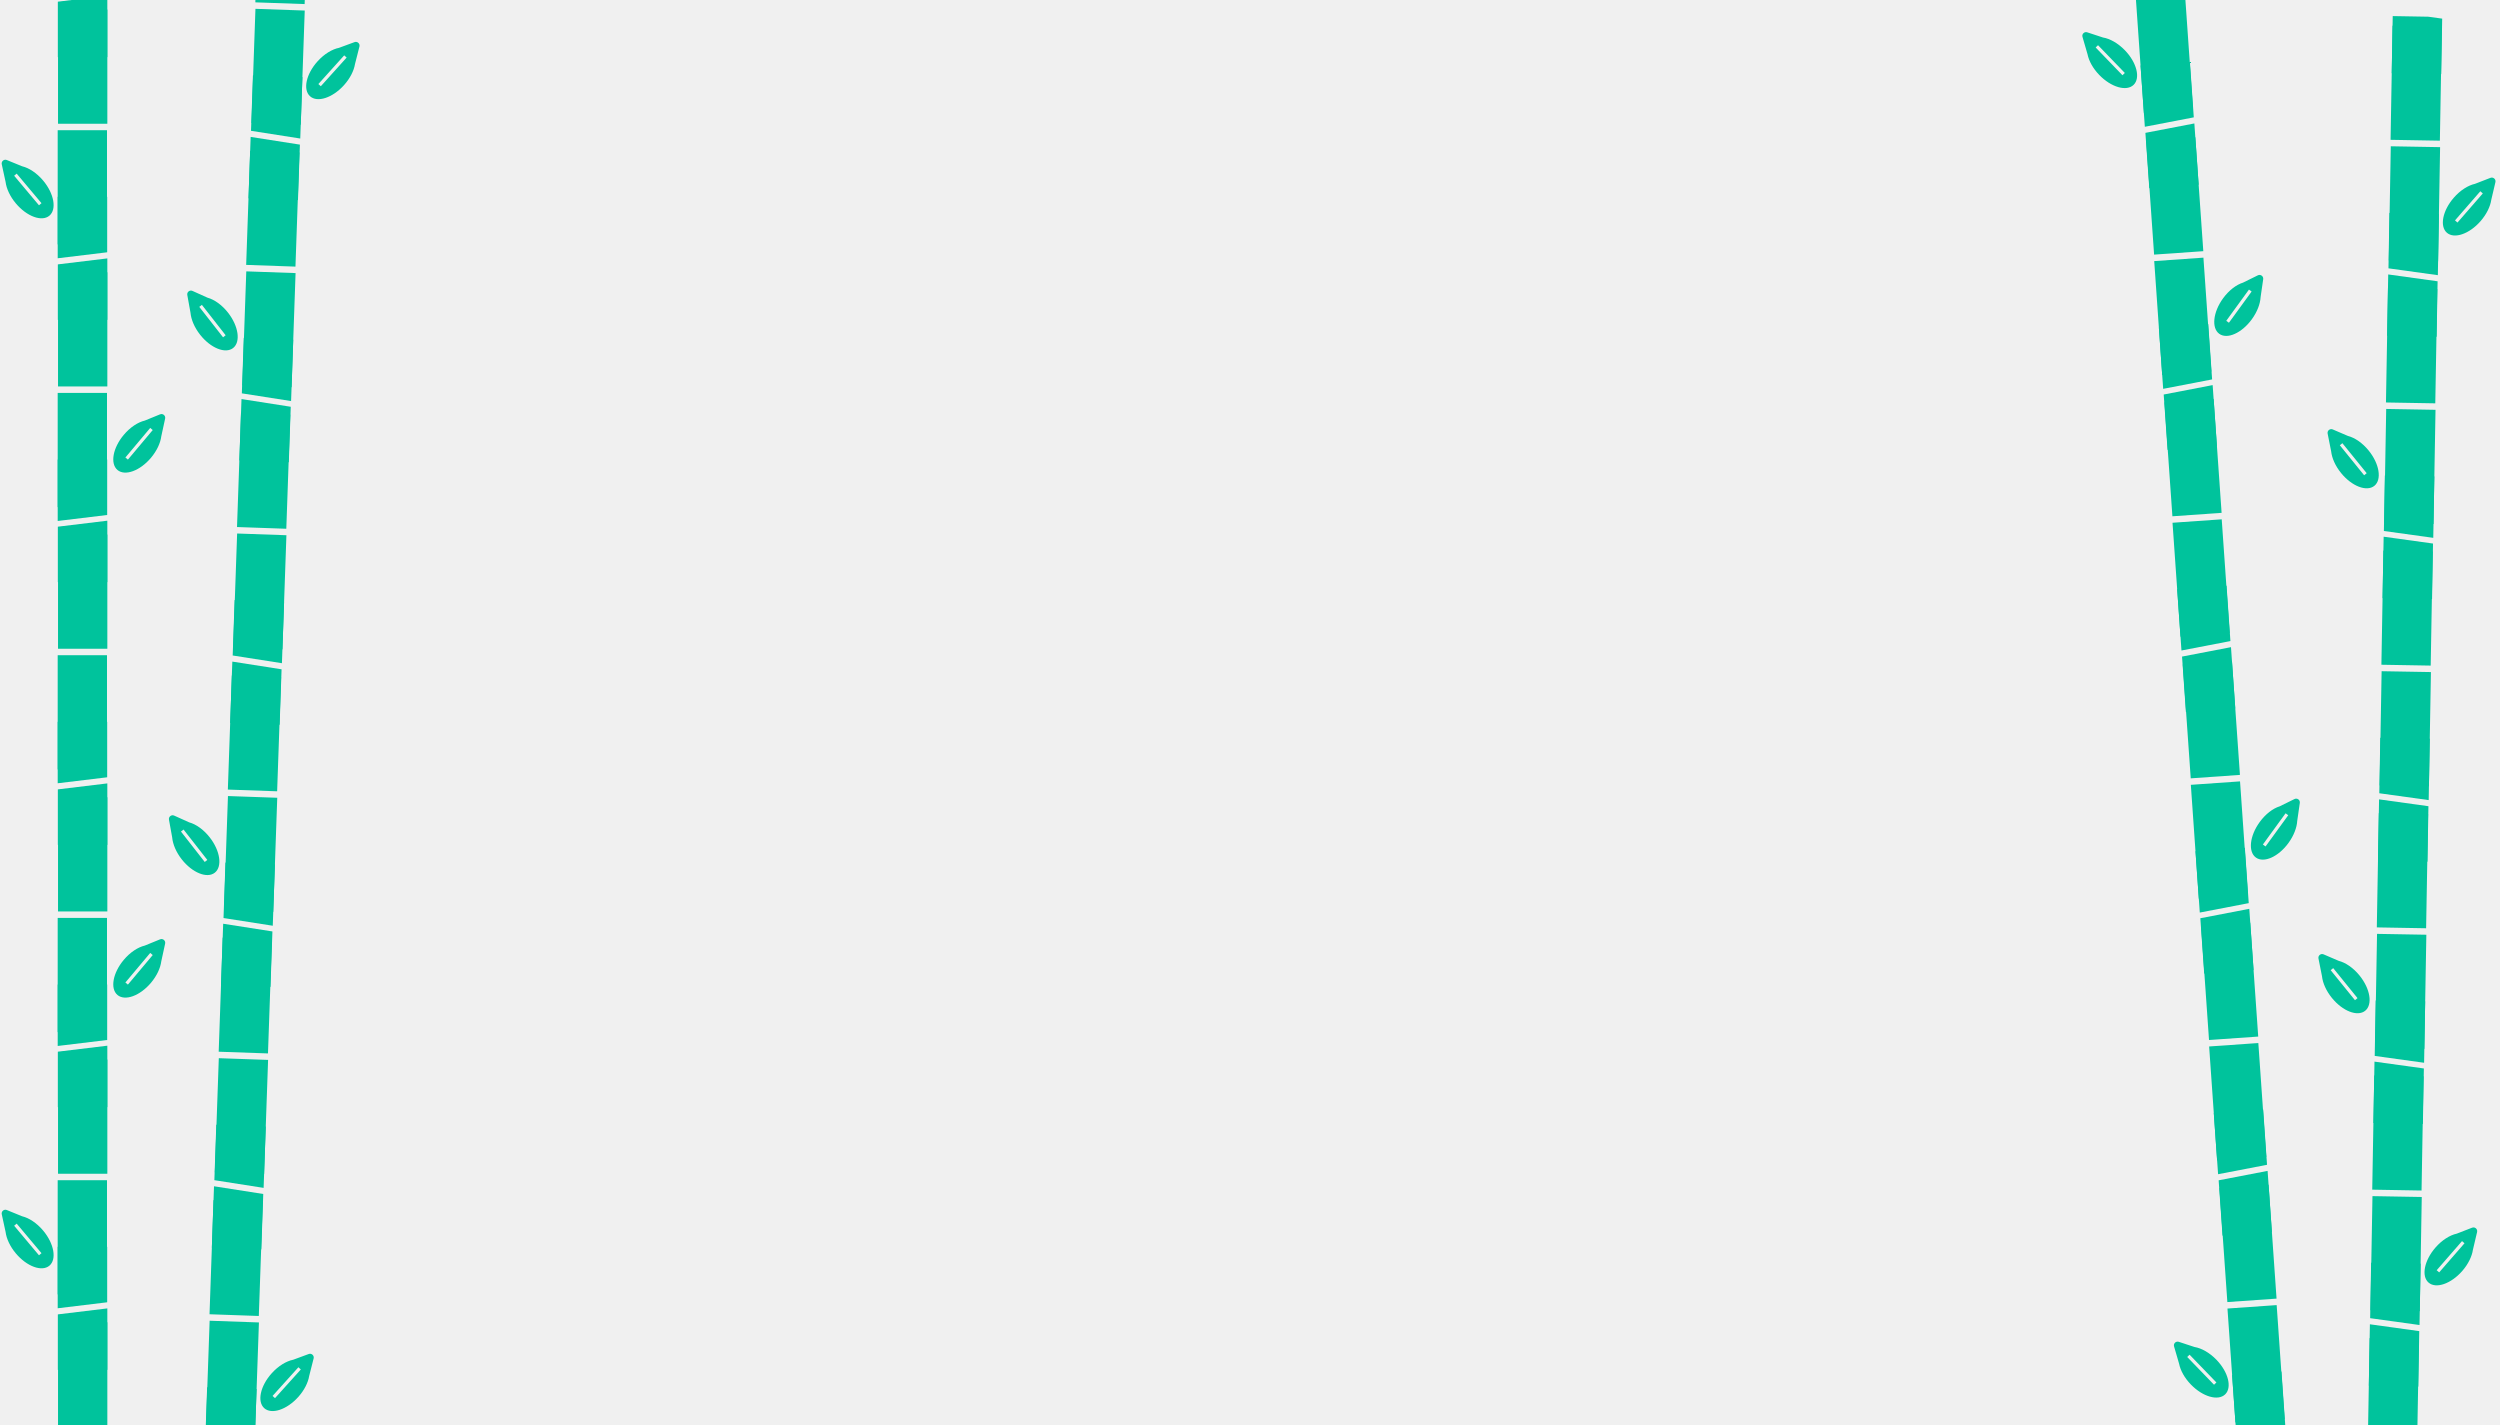
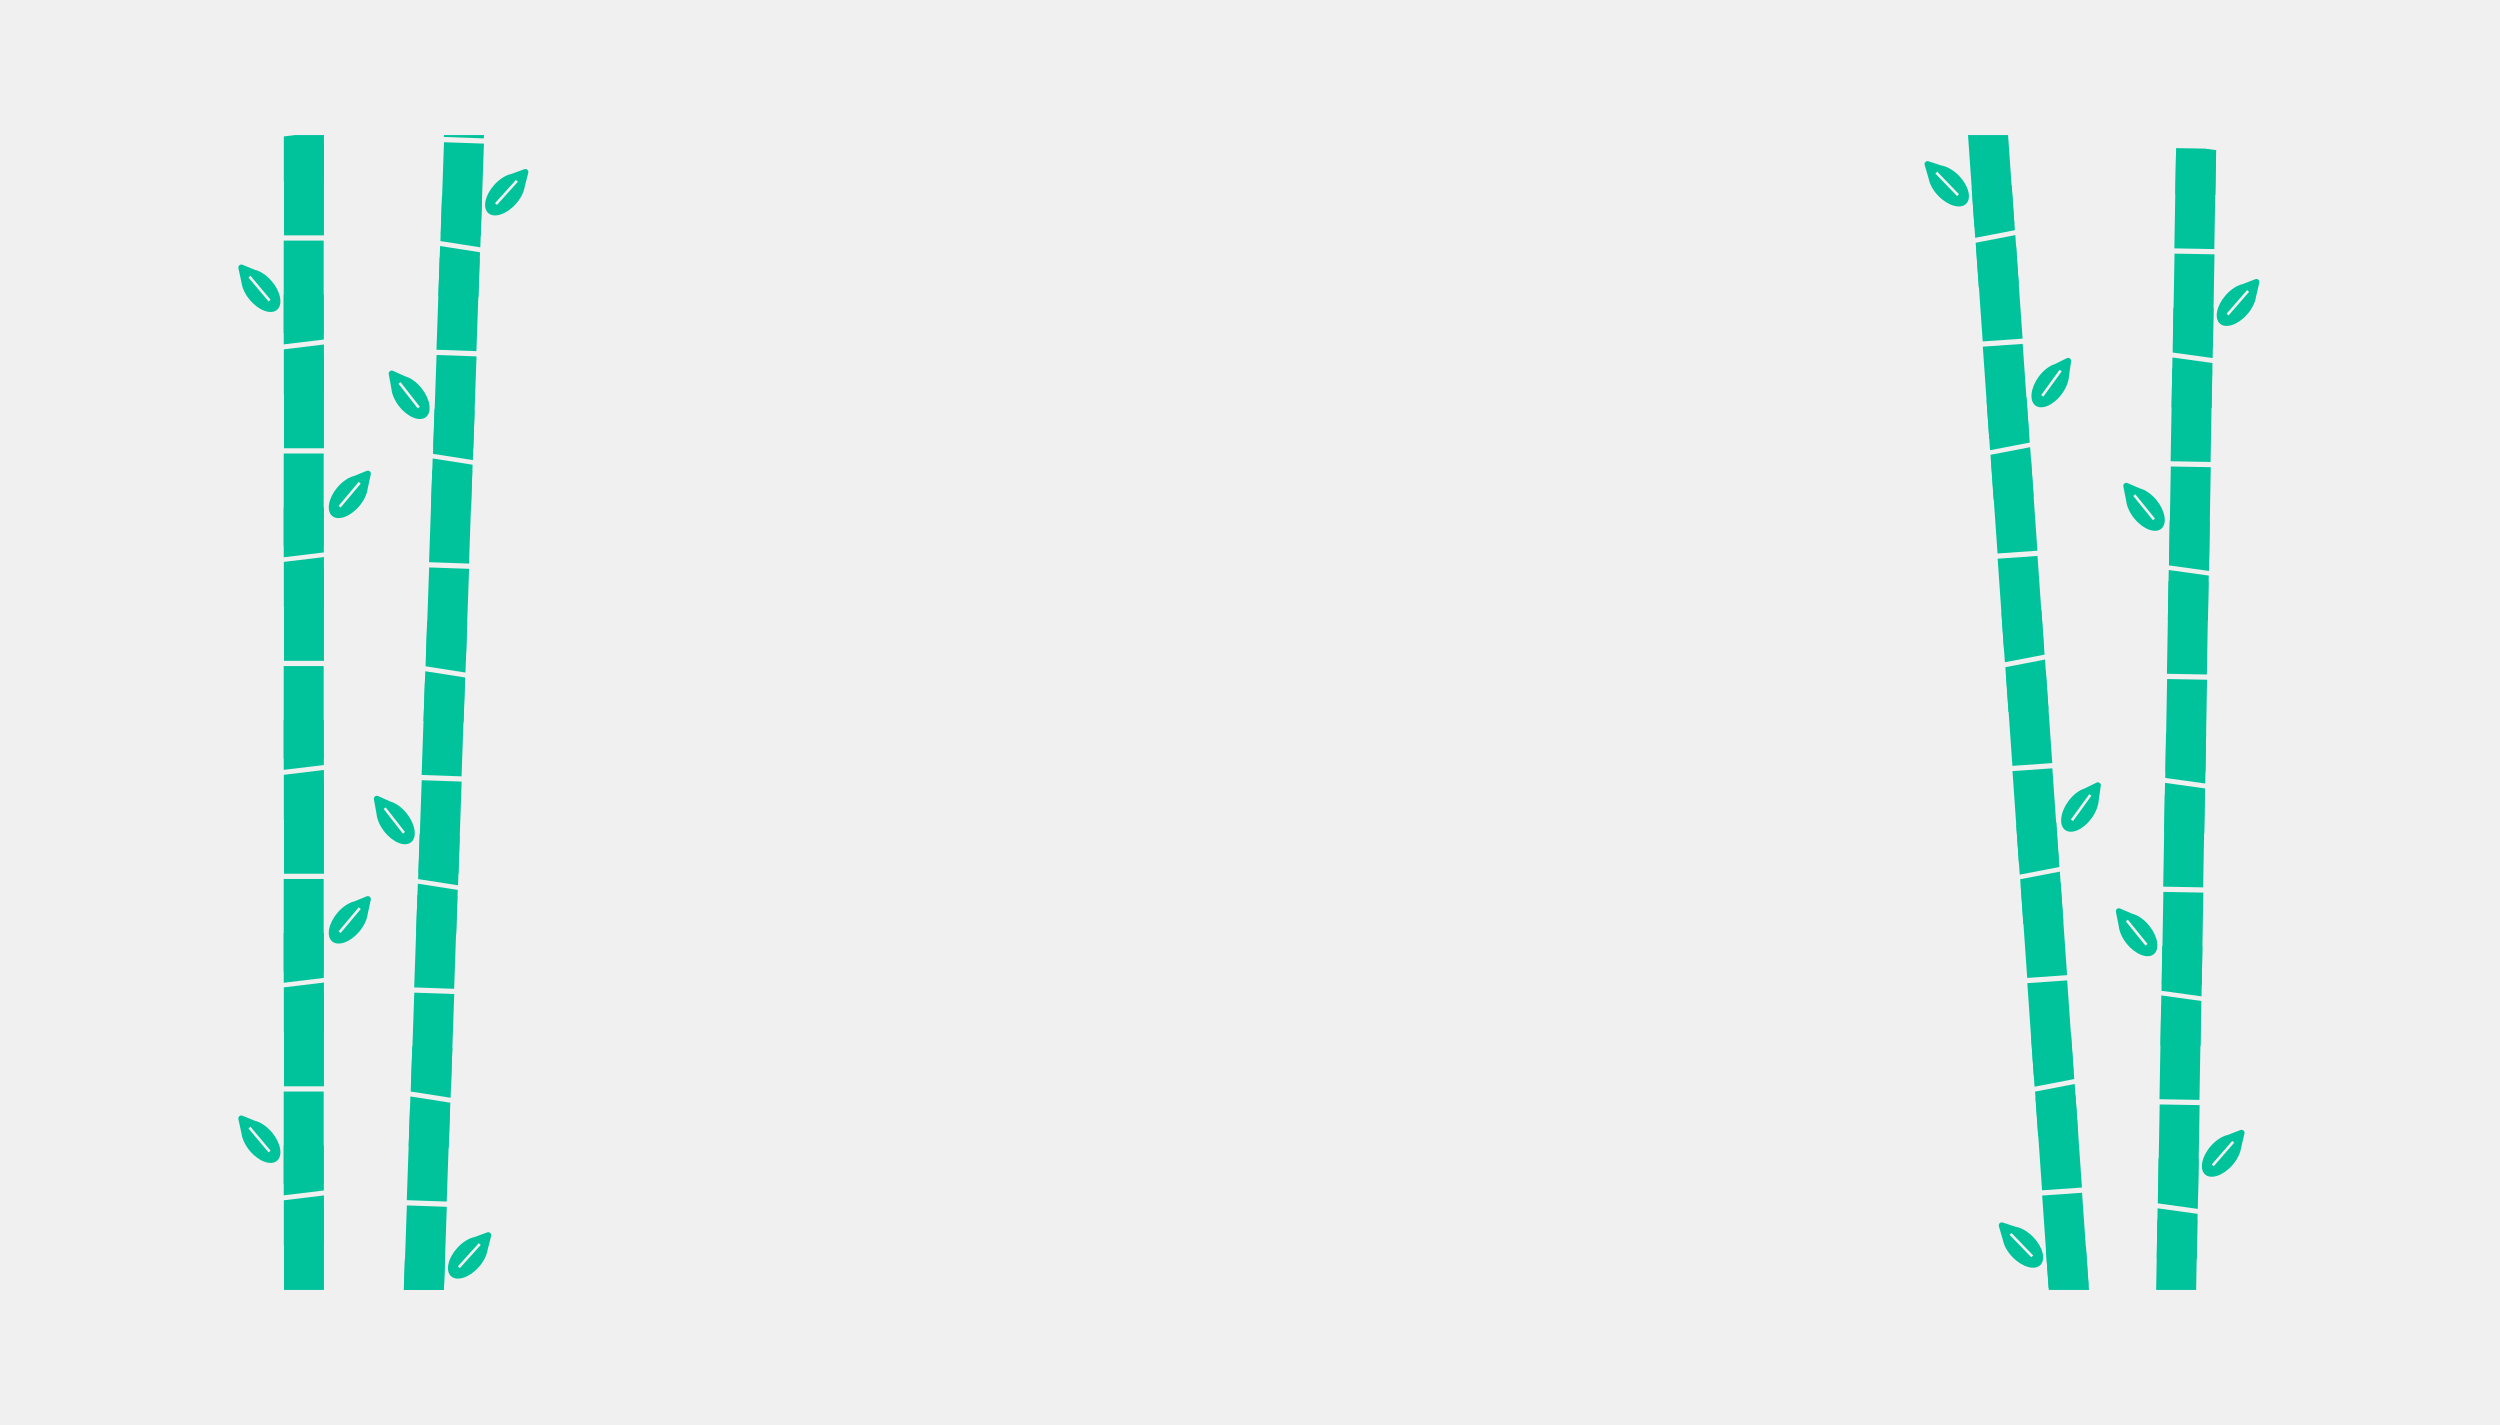
- <svg xmlns="http://www.w3.org/2000/svg" width="1500" height="855" viewBox="0 0 1500 855" fill="none">
+ <svg xmlns="http://www.w3.org/2000/svg" width="1500" height="855" viewBox="-100 -100 1700 1055" fill="none">
  <g clip-path="url(#clip0_400_3225)">
    <g clip-path="url(#clip1_400_3225)">
      <path d="M171.85 321.136L142.277 320.104L139.886 388.576L169.459 389.609L171.85 321.136Z" fill="#00C39C" />
      <path d="M139.611 393.298L169.16 397.922L170.447 361.071L140.772 360.035L139.611 393.298Z" fill="#00C39C" />
      <path d="M166.35 478.66L136.776 477.627L134.385 546.1L163.958 547.133L166.35 478.66Z" fill="#00C39C" />
      <path d="M134.11 550.822L163.659 555.446L164.946 518.595L135.271 517.559L134.11 550.822Z" fill="#00C39C" />
      <path fill-rule="evenodd" clip-rule="evenodd" d="M101.38 491.79C101.061 490.022 102.855 488.621 104.494 489.358L113.533 493.424C117.613 494.544 122.17 497.732 125.852 502.441C132.164 510.515 133.513 520.002 128.867 523.63C124.22 527.258 115.336 523.654 109.025 515.58C105.636 511.245 103.678 506.503 103.31 502.479L101.38 491.79ZM108.577 498.936L122.841 517.183L124.395 515.969L110.131 497.723L108.577 498.936Z" fill="#00C39C" />
      <path d="M142.209 316.22L171.783 317.253L174.174 248.781L144.6 247.748L142.209 316.22Z" fill="#00C39C" />
      <path d="M174.449 244.058L144.899 239.435L143.612 276.285L173.287 277.322L174.449 244.058Z" fill="#00C39C" />
      <path d="M136.708 473.744L166.282 474.777L168.673 406.304L139.099 405.272L136.708 473.744Z" fill="#00C39C" />
      <path d="M168.948 401.582L139.398 396.959L138.111 433.809L167.786 434.845L168.948 401.582Z" fill="#00C39C" />
      <path fill-rule="evenodd" clip-rule="evenodd" d="M215.667 27.91C216.109 26.169 214.416 24.646 212.73 25.267L203.429 28.692C199.281 29.525 194.513 32.387 190.512 36.828C183.652 44.442 181.644 53.812 186.026 57.755C190.409 61.699 199.522 58.723 206.382 51.109C210.065 47.021 212.348 42.427 212.996 38.438L215.667 27.91ZM207.989 34.537L192.487 51.744L191.021 50.425L206.523 33.218L207.989 34.537Z" fill="#00C39C" />
      <path d="M182.844 6.328L153.27 5.295L150.879 73.768L180.453 74.801L182.844 6.328Z" fill="#00C39C" />
      <path d="M150.604 78.49L180.154 83.114L181.44 46.263L151.766 45.227L150.604 78.49Z" fill="#00C39C" />
      <path d="M177.343 163.852L147.769 162.819L145.378 231.292L174.952 232.324L177.343 163.852Z" fill="#00C39C" />
      <path d="M145.103 236.014L174.653 240.637L175.94 203.787L146.265 202.751L145.103 236.014Z" fill="#00C39C" />
      <path fill-rule="evenodd" clip-rule="evenodd" d="M112.373 176.982C112.054 175.214 113.848 173.813 115.487 174.55L124.526 178.616C128.607 179.736 133.163 182.924 136.845 187.633C143.157 195.707 144.507 205.194 139.86 208.822C135.213 212.45 126.33 208.846 120.018 200.772C116.629 196.437 114.671 191.695 114.303 187.671L112.373 176.982ZM119.57 184.128L133.834 202.375L135.389 201.161L121.124 182.915L119.57 184.128Z" fill="#00C39C" />
      <path d="M153.202 1.412L182.776 2.445L185.167 -66.028L155.593 -67.06L153.202 1.412Z" fill="#00C39C" />
      <path d="M185.442 -70.75L155.892 -75.373L154.606 -38.523L184.28 -37.486L185.442 -70.75Z" fill="#00C39C" />
      <path d="M147.701 158.936L177.275 159.969L179.666 91.496L150.093 90.463L147.701 158.936Z" fill="#00C39C" />
      <path d="M179.941 86.774L150.392 82.15L149.105 119.001L178.78 120.037L179.941 86.774Z" fill="#00C39C" />
      <path d="M160.857 635.944L131.283 634.912L128.892 703.384L158.466 704.417L160.857 635.944Z" fill="#00C39C" />
      <path d="M128.617 708.106L158.167 712.73L159.454 675.88L129.779 674.843L128.617 708.106Z" fill="#00C39C" />
      <path fill-rule="evenodd" clip-rule="evenodd" d="M188.18 815.05C188.621 813.309 186.929 811.786 185.243 812.407L175.942 815.833C171.793 816.665 167.025 819.527 163.024 823.968C156.165 831.582 154.157 840.952 158.539 844.895C162.921 848.839 172.034 845.863 178.894 838.249C182.577 834.161 184.861 829.567 185.509 825.578L188.18 815.05ZM180.502 821.677L164.999 838.884L163.533 837.565L179.036 820.358L180.502 821.677Z" fill="#00C39C" />
      <path d="M155.356 793.468L125.782 792.435L123.391 860.908L152.965 861.941L155.356 793.468Z" fill="#00C39C" />
      <path d="M123.116 865.63L152.666 870.254L153.953 833.403L124.278 832.367L123.116 865.63Z" fill="#00C39C" />
      <path d="M131.216 631.029L160.789 632.061L163.18 563.589L133.607 562.556L131.216 631.029Z" fill="#00C39C" />
      <path d="M163.455 558.867L133.906 554.243L132.619 591.093L162.294 592.13L163.455 558.867Z" fill="#00C39C" />
      <path d="M125.715 788.552L155.288 789.585L157.68 721.112L128.106 720.08L125.715 788.552Z" fill="#00C39C" />
      <path d="M157.954 716.39L128.405 711.767L127.118 748.617L156.793 749.653L157.954 716.39Z" fill="#00C39C" />
    </g>
    <g clip-path="url(#clip2_400_3225)">
      <path d="M34.609 393.129H64.201V461.644H34.609V393.129Z" fill="#00C39C" />
      <path d="M64.311 466.372L34.618 469.962V433.089H64.311V466.372Z" fill="#00C39C" />
      <path d="M34.609 550.749H64.201V619.263H34.609V550.749Z" fill="#00C39C" />
      <path d="M64.311 623.992L34.618 627.582V590.709H64.311V623.992Z" fill="#00C39C" />
      <path fill-rule="evenodd" clip-rule="evenodd" d="M99.081 566.138C99.462 564.383 97.717 562.92 96.054 563.6L86.878 567.347C82.761 568.324 78.096 571.351 74.252 575.929C67.663 583.778 65.983 593.212 70.5 597C75.017 600.788 84.021 597.496 90.611 589.647C94.149 585.433 96.271 580.762 96.779 576.753L99.081 566.138ZM91.639 573.029L76.747 590.767L75.236 589.5L90.128 571.762L91.639 573.029Z" fill="#00C39C" />
      <path d="M64.404 389.251H34.812V320.736H64.404V389.251Z" fill="#00C39C" />
      <path d="M34.703 316.008L64.395 312.418V349.291H34.703V316.008Z" fill="#00C39C" />
      <path d="M64.404 546.871H34.812V478.356H64.404V546.871Z" fill="#00C39C" />
      <path d="M34.703 473.627L64.395 470.038V506.911H34.703V473.627Z" fill="#00C39C" />
      <path fill-rule="evenodd" clip-rule="evenodd" d="M1.053 98.552C0.672 96.797 2.417 95.334 4.08 96.014L13.256 99.761C17.372 100.738 22.038 103.765 25.881 108.343C32.471 116.192 34.151 125.626 29.634 129.414C25.117 133.202 16.113 129.91 9.523 122.061C5.985 117.847 3.863 113.176 3.355 109.167L1.053 98.552ZM8.494 105.443L23.387 123.181L24.898 121.914L10.006 104.176L8.494 105.443Z" fill="#00C39C" />
      <path d="M34.609 78.129H64.201V146.644H34.609V78.129Z" fill="#00C39C" />
      <path d="M64.311 151.372L34.618 154.962V118.089H64.311V151.372Z" fill="#00C39C" />
      <path d="M34.609 235.749H64.201V304.263H34.609V235.749Z" fill="#00C39C" />
      <path d="M64.311 308.992L34.618 312.582V275.709H64.311V308.992Z" fill="#00C39C" />
      <path fill-rule="evenodd" clip-rule="evenodd" d="M99.081 251.138C99.462 249.383 97.718 247.92 96.054 248.6L86.878 252.347C82.761 253.324 78.096 256.351 74.253 260.929C67.663 268.778 65.983 278.212 70.5 282C75.017 285.788 84.021 282.496 90.611 274.647C94.149 270.433 96.271 265.762 96.779 261.753L99.081 251.138ZM91.64 258.029L76.747 275.767L75.236 274.5L90.128 256.762L91.64 258.029Z" fill="#00C39C" />
      <path d="M64.404 74.251H34.812V5.736H64.404V74.251Z" fill="#00C39C" />
      <path d="M34.703 1.008L64.396 -2.582V34.291H34.703V1.008Z" fill="#00C39C" />
      <path d="M64.404 231.871H34.812V163.356H64.404V231.871Z" fill="#00C39C" />
      <path d="M34.703 158.627L64.396 155.038V191.911H34.703V158.627Z" fill="#00C39C" />
      <path fill-rule="evenodd" clip-rule="evenodd" d="M1.053 728.552C0.672 726.797 2.417 725.334 4.08 726.014L13.256 729.761C17.372 730.738 22.038 733.765 25.881 738.343C32.471 746.192 34.151 755.626 29.634 759.414C25.117 763.202 16.113 759.91 9.523 752.061C5.985 747.847 3.863 743.176 3.355 739.167L1.053 728.552ZM8.494 735.443L23.387 753.181L24.898 751.914L10.006 734.176L8.494 735.443Z" fill="#00C39C" />
      <path d="M34.609 708.129H64.201V776.644H34.609V708.129Z" fill="#00C39C" />
      <path d="M64.311 781.372L34.618 784.962V748.089H64.311V781.372Z" fill="#00C39C" />
      <path fill-rule="evenodd" clip-rule="evenodd" d="M1.053 886.172C0.672 884.417 2.417 882.954 4.08 883.633L13.256 887.381C17.372 888.358 22.038 891.385 25.881 895.963C32.471 903.812 34.151 913.245 29.634 917.034C25.117 920.822 16.113 917.53 9.523 909.681C5.985 905.467 3.863 900.796 3.355 896.787L1.053 886.172ZM8.494 893.063L23.387 910.801L24.898 909.534L10.006 891.796L8.494 893.063Z" fill="#00C39C" />
      <path d="M34.609 865.749H64.201V934.263H34.609V865.749Z" fill="#00C39C" />
      <path d="M64.311 938.992L34.618 942.582V905.709H64.311V938.992Z" fill="#00C39C" />
      <path d="M64.404 704.251H34.812V635.736H64.404V704.251Z" fill="#00C39C" />
      <path d="M34.703 631.008L64.396 627.418V664.291H34.703V631.008Z" fill="#00C39C" />
      <path d="M64.404 861.871H34.812V793.356H64.404V861.871Z" fill="#00C39C" />
      <path d="M34.703 788.627L64.396 785.038V821.911H34.703V788.627Z" fill="#00C39C" />
    </g>
    <g clip-path="url(#clip3_400_3225)">
      <path d="M1303.51 313.653L1333.03 311.589L1337.81 379.937L1308.29 382.001L1303.51 313.653Z" fill="#00C39C" />
      <path d="M1338.25 384.646L1308.88 390.298L1306.31 353.515L1335.93 351.444L1338.25 384.646Z" fill="#00C39C" />
      <path d="M1314.5 470.889L1344.02 468.825L1348.8 537.173L1319.28 539.237L1314.5 470.889Z" fill="#00C39C" />
      <path d="M1349.24 541.882L1319.87 547.534L1317.3 510.751L1346.92 508.68L1349.24 541.882Z" fill="#00C39C" />
      <path fill-rule="evenodd" clip-rule="evenodd" d="M1379.89 481.744C1380.15 479.967 1378.31 478.629 1376.7 479.423L1367.8 483.802C1363.76 485.063 1359.32 488.408 1355.81 493.243C1349.78 501.532 1348.76 511.06 1353.53 514.524C1358.3 517.988 1367.06 514.076 1373.08 505.787C1376.32 501.336 1378.11 496.528 1378.34 492.494L1379.89 481.744ZM1372.95 489.137L1359.33 507.871L1357.73 506.712L1371.35 487.979L1372.95 489.137Z" fill="#00C39C" />
      <path d="M1332.96 307.706L1303.44 309.77L1298.66 241.423L1328.18 239.359L1332.96 307.706Z" fill="#00C39C" />
      <path d="M1298.22 236.713L1327.59 231.061L1330.16 267.844L1300.54 269.915L1298.22 236.713Z" fill="#00C39C" />
      <path d="M1343.96 464.942L1314.44 467.007L1309.66 398.659L1339.18 396.595L1343.96 464.942Z" fill="#00C39C" />
      <path d="M1309.22 393.949L1338.59 388.297L1341.16 425.08L1311.54 427.152L1309.22 393.949Z" fill="#00C39C" />
      <path fill-rule="evenodd" clip-rule="evenodd" d="M1249.49 22.134C1248.98 20.41 1250.62 18.829 1252.33 19.391L1261.74 22.489C1265.92 23.177 1270.78 25.87 1274.94 30.169C1282.06 37.539 1284.39 46.833 1280.15 50.927C1275.91 55.021 1266.7 52.365 1259.58 44.995C1255.75 41.038 1253.31 36.526 1252.52 32.563L1249.49 22.134ZM1257.39 28.489L1273.48 45.145L1274.9 43.776L1258.81 27.12L1257.39 28.489Z" fill="#00C39C" />
      <path d="M1281.54 -0.58L1311.06 -2.644L1315.83 65.703L1286.32 67.768L1281.54 -0.58Z" fill="#00C39C" />
      <path d="M1316.27 70.413L1286.9 76.065L1284.33 39.282L1313.95 37.211L1316.27 70.413Z" fill="#00C39C" />
      <path d="M1292.53 156.656L1322.05 154.592L1326.83 222.94L1297.31 225.004L1292.53 156.656Z" fill="#00C39C" />
      <path d="M1327.27 227.649L1297.9 233.301L1295.33 196.518L1324.95 194.447L1327.27 227.649Z" fill="#00C39C" />
      <path fill-rule="evenodd" clip-rule="evenodd" d="M1357.92 167.511C1358.18 165.733 1356.33 164.396 1354.72 165.19L1345.83 169.568C1341.79 170.83 1337.35 174.175 1333.83 179.01C1327.81 187.299 1326.79 196.827 1331.56 200.291C1336.33 203.755 1345.08 199.843 1351.11 191.553C1354.34 187.103 1356.14 182.295 1356.36 178.261L1357.92 167.511ZM1350.98 174.904L1337.36 193.638L1335.76 192.479L1349.38 173.745L1350.98 174.904Z" fill="#00C39C" />
      <path d="M1310.99 -6.526L1281.47 -4.462L1276.69 -72.809L1306.21 -74.874L1310.99 -6.526Z" fill="#00C39C" />
      <path d="M1276.25 -77.519L1305.62 -83.171L1308.19 -46.388L1278.57 -44.317L1276.25 -77.519Z" fill="#00C39C" />
      <path d="M1321.98 150.709L1292.46 152.773L1287.68 84.426L1317.2 82.362L1321.98 150.709Z" fill="#00C39C" />
      <path d="M1287.24 79.716L1316.61 74.064L1319.19 110.847L1289.57 112.919L1287.24 79.716Z" fill="#00C39C" />
      <path d="M1325.48 627.887L1355 625.822L1359.78 694.17L1330.26 696.234L1325.48 627.887Z" fill="#00C39C" />
      <path d="M1360.22 698.88L1330.85 704.532L1328.28 667.749L1357.9 665.677L1360.22 698.88Z" fill="#00C39C" />
      <path fill-rule="evenodd" clip-rule="evenodd" d="M1304.43 807.836C1303.93 806.112 1305.56 804.531 1307.27 805.093L1316.68 808.191C1320.86 808.879 1325.72 811.573 1329.88 815.871C1337 823.241 1339.33 832.535 1335.09 836.629C1330.85 840.723 1321.64 838.067 1314.52 830.697C1310.69 826.74 1308.25 822.229 1307.46 818.265L1304.43 807.836ZM1312.33 814.192L1328.42 830.847L1329.84 829.478L1313.75 812.822L1312.33 814.192Z" fill="#00C39C" />
      <path d="M1336.48 785.122L1366 783.058L1370.78 851.406L1341.26 853.47L1336.48 785.122Z" fill="#00C39C" />
      <path d="M1371.22 856.115L1341.85 861.767L1339.27 824.984L1368.89 822.913L1371.22 856.115Z" fill="#00C39C" />
      <path d="M1354.93 621.94L1325.41 624.004L1320.64 555.656L1350.15 553.592L1354.93 621.94Z" fill="#00C39C" />
      <path d="M1320.2 550.947L1349.57 545.295L1352.14 582.078L1322.52 584.149L1320.2 550.947Z" fill="#00C39C" />
      <path d="M1365.93 779.175L1336.41 781.239L1331.63 712.892L1361.15 710.828L1365.93 779.175Z" fill="#00C39C" />
      <path d="M1331.19 708.182L1360.56 702.53L1363.13 739.313L1333.51 741.384L1331.19 708.182Z" fill="#00C39C" />
    </g>
    <g clip-path="url(#clip4_400_3225)">
      <path d="M1458.56 403.24L1428.97 402.724L1427.78 471.228L1457.36 471.744L1458.56 403.24Z" fill="#00C39C" />
      <path d="M1427.58 475.954L1457.21 480.061L1457.85 443.194L1428.17 442.676L1427.58 475.954Z" fill="#00C39C" />
      <path d="M1455.81 560.836L1426.22 560.32L1425.03 628.823L1454.61 629.34L1455.81 560.836Z" fill="#00C39C" />
      <path d="M1424.83 633.55L1454.46 637.657L1455.1 600.79L1425.41 600.271L1424.83 633.55Z" fill="#00C39C" />
      <path fill-rule="evenodd" clip-rule="evenodd" d="M1391.08 575.098C1390.73 573.336 1392.5 571.904 1394.15 572.612L1403.26 576.52C1407.36 577.568 1411.97 580.676 1415.73 585.32C1422.18 593.283 1423.7 602.745 1419.12 606.453C1414.53 610.162 1405.59 606.714 1399.14 598.751C1395.67 594.476 1393.63 589.769 1393.2 585.752L1391.08 575.098ZM1398.4 582.118L1412.98 600.113L1414.51 598.872L1399.93 580.877L1398.4 582.118Z" fill="#00C39C" />
      <path d="M1428.84 398.843L1458.42 399.359L1459.62 330.855L1430.03 330.339L1428.84 398.843Z" fill="#00C39C" />
      <path d="M1459.81 326.129L1430.19 322.022L1429.54 358.889L1459.23 359.407L1459.81 326.129Z" fill="#00C39C" />
      <path d="M1426.09 556.438L1455.67 556.955L1456.87 488.451L1427.28 487.934L1426.09 556.438Z" fill="#00C39C" />
      <path d="M1457.06 483.725L1427.44 479.617L1426.79 516.485L1456.48 517.003L1457.06 483.725Z" fill="#00C39C" />
      <path fill-rule="evenodd" clip-rule="evenodd" d="M1497.25 109.294C1497.66 107.546 1495.95 106.052 1494.27 106.703L1485.03 110.29C1480.9 111.195 1476.18 114.139 1472.26 118.65C1465.53 126.382 1463.69 135.786 1468.14 139.652C1472.59 143.518 1481.65 140.384 1488.37 132.651C1491.98 128.5 1494.19 123.866 1494.77 119.867L1497.25 109.294ZM1489.69 116.054L1474.49 133.529L1473 132.236L1488.2 114.76L1489.69 116.054Z" fill="#00C39C" />
      <path d="M1464.06 88.288L1434.47 87.772L1433.27 156.276L1462.86 156.792L1464.06 88.288Z" fill="#00C39C" />
      <path d="M1433.08 161.002L1462.71 165.109L1463.35 128.242L1433.66 127.724L1433.08 161.002Z" fill="#00C39C" />
      <path d="M1461.31 245.884L1431.72 245.367L1430.52 313.871L1460.11 314.388L1461.31 245.884Z" fill="#00C39C" />
      <path d="M1430.33 318.598L1459.96 322.705L1460.6 285.838L1430.91 285.319L1430.33 318.598Z" fill="#00C39C" />
      <path fill-rule="evenodd" clip-rule="evenodd" d="M1396.58 260.146C1396.23 258.384 1398 256.952 1399.65 257.66L1408.76 261.568C1412.86 262.616 1417.47 265.724 1421.23 270.368C1427.68 278.331 1429.2 287.793 1424.61 291.501C1420.03 295.21 1411.09 291.762 1404.63 283.799C1401.17 279.524 1399.13 274.816 1398.69 270.799L1396.58 260.146ZM1403.9 267.166L1418.48 285.161L1420.01 283.92L1405.43 265.925L1403.9 267.166Z" fill="#00C39C" />
      <path d="M1434.34 83.891L1463.92 84.407L1465.12 15.903L1435.53 15.387L1434.34 83.891Z" fill="#00C39C" />
      <path d="M1465.31 11.177L1435.68 7.07L1435.04 43.937L1464.73 44.455L1465.31 11.177Z" fill="#00C39C" />
      <path d="M1431.58 241.486L1461.17 242.003L1462.37 173.499L1432.78 172.982L1431.58 241.486Z" fill="#00C39C" />
      <path d="M1462.56 168.773L1432.93 164.665L1432.29 201.533L1461.98 202.051L1462.56 168.773Z" fill="#00C39C" />
      <path fill-rule="evenodd" clip-rule="evenodd" d="M1486.26 739.198C1486.67 737.45 1484.95 735.957 1483.28 736.607L1474.04 740.194C1469.9 741.099 1465.18 744.044 1461.26 748.554C1454.54 756.286 1452.69 765.69 1457.14 769.556C1461.59 773.422 1470.65 770.288 1477.38 762.555C1480.99 758.404 1483.19 753.77 1483.77 749.771L1486.26 739.198ZM1478.7 745.958L1463.5 763.433L1462.01 762.14L1477.21 744.664L1478.7 745.958Z" fill="#00C39C" />
      <path d="M1453.06 718.192L1423.48 717.676L1422.28 786.18L1451.87 786.696L1453.06 718.192Z" fill="#00C39C" />
      <path d="M1422.09 790.906L1451.71 795.013L1452.36 758.146L1422.67 757.628L1422.09 790.906Z" fill="#00C39C" />
      <path fill-rule="evenodd" clip-rule="evenodd" d="M1483.51 896.794C1483.92 895.045 1482.2 893.552 1480.52 894.203L1471.28 897.79C1467.15 898.695 1462.43 901.639 1458.51 906.15C1451.79 913.882 1449.94 923.285 1454.39 927.152C1458.84 931.018 1467.9 927.884 1474.63 920.151C1478.24 916 1480.44 911.366 1481.02 907.367L1483.51 896.794ZM1475.95 903.554L1460.75 921.029L1459.26 919.736L1474.46 902.26L1475.95 903.554Z" fill="#00C39C" />
      <path d="M1450.31 875.788L1420.72 875.272L1419.53 943.776L1449.12 944.292L1450.31 875.788Z" fill="#00C39C" />
      <path d="M1419.34 948.502L1448.96 952.609L1449.61 915.742L1419.92 915.223L1419.34 948.502Z" fill="#00C39C" />
      <path d="M1423.34 713.795L1452.93 714.311L1454.12 645.807L1424.54 645.291L1423.34 713.795Z" fill="#00C39C" />
      <path d="M1454.32 641.081L1424.69 636.974L1424.05 673.841L1453.73 674.359L1454.32 641.081Z" fill="#00C39C" />
      <path d="M1420.59 871.39L1450.18 871.907L1451.37 803.403L1421.78 802.886L1420.59 871.39Z" fill="#00C39C" />
      <path d="M1451.56 798.677L1421.94 794.57L1421.3 831.437L1450.98 831.955L1451.56 798.677Z" fill="#00C39C" />
    </g>
  </g>
  <defs>
    <clipPath id="clip0_400_3225">
      <rect width="1500" height="855" fill="white" />
    </clipPath>
    <clipPath id="clip1_400_3225">
      <rect width="150" height="855" fill="white" transform="translate(100)" />
    </clipPath>
    <clipPath id="clip2_400_3225">
      <rect width="100" height="855" fill="white" />
    </clipPath>
    <clipPath id="clip3_400_3225">
      <rect width="150" height="855" fill="white" transform="translate(1245)" />
    </clipPath>
    <clipPath id="clip4_400_3225">
      <rect width="100" height="855" fill="white" transform="matrix(-0.999848 -0.0174524 -0.0174524 0.999848 1500.02 10.7744)" />
    </clipPath>
  </defs>
</svg>
